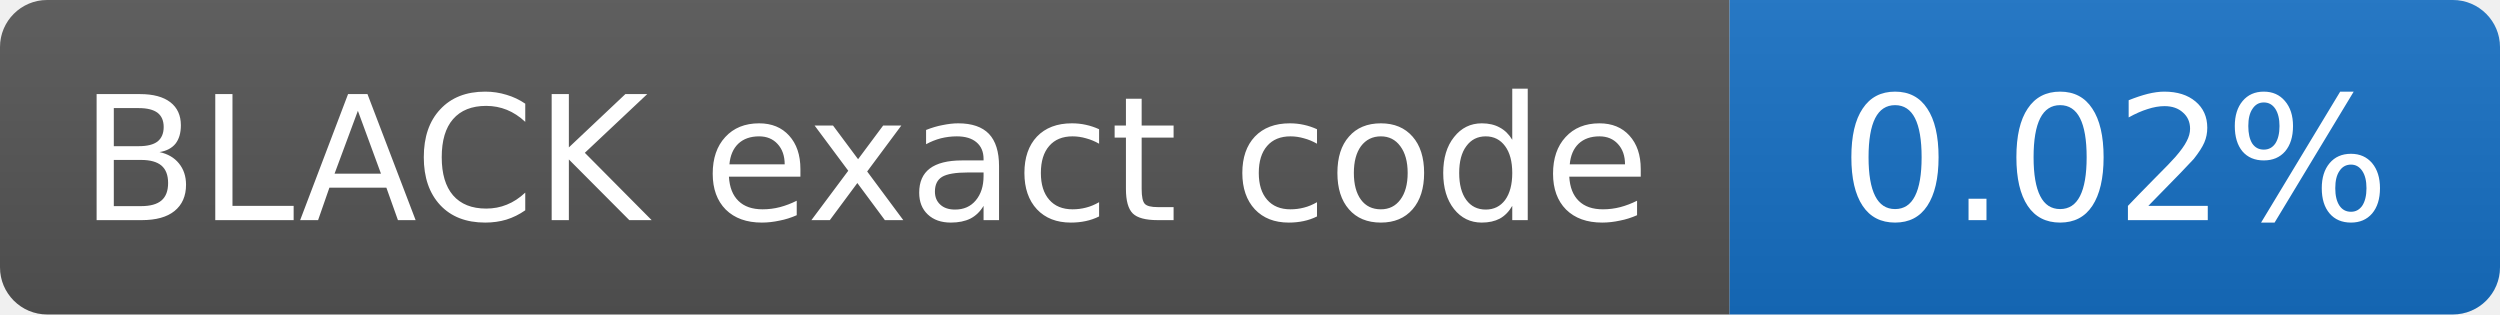
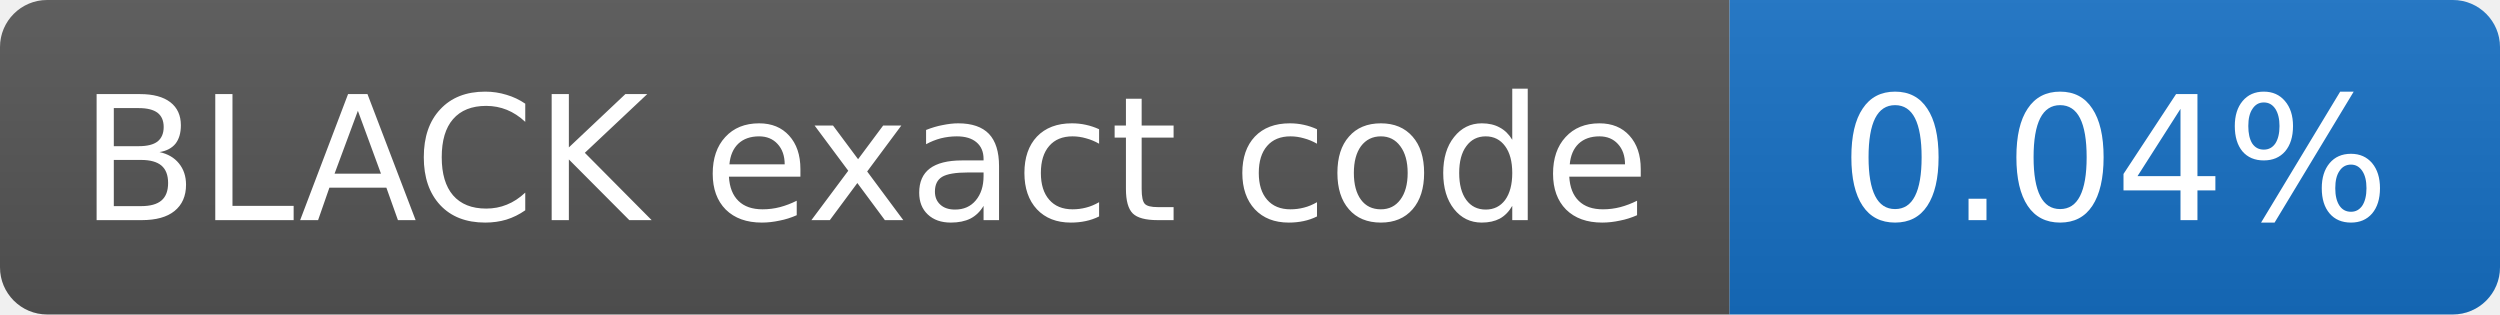
- <svg xmlns="http://www.w3.org/2000/svg" width="159" height="20" role="img" aria-label="BLACK exact code: 0.02%">
+ <svg xmlns="http://www.w3.org/2000/svg" width="159" height="20" role="img" aria-label="BLACK exact code: 0.04%">
  <linearGradient id="g" x2="0" y2="100%">
    <stop offset="0" stop-color="#bbb" stop-opacity=".1" />
    <stop offset="1" stop-opacity=".1" />
  </linearGradient>
  <clipPath id="r">
    <rect width="100%" height="20" rx="3" />
  </clipPath>
  <g clip-path="url(#r)">
    <path fill="#555" d="M0 0h110v20H0z" />
    <path fill="#1671c5" d="M110 0h49v20H110z" />
    <rect width="100%" height="20" fill="url(#g)" />
  </g>
  <g fill="#fff" text-anchor="middle" font-family="Verdana,DejaVu Sans,sans-serif" font-size="11">
    <text x="55" y="14">BLACK exact code</text>
-     <text x="134.5" y="14">0.02%</text>
+     <text x="134.5" y="14">0.04%</text>
  </g>
</svg>
